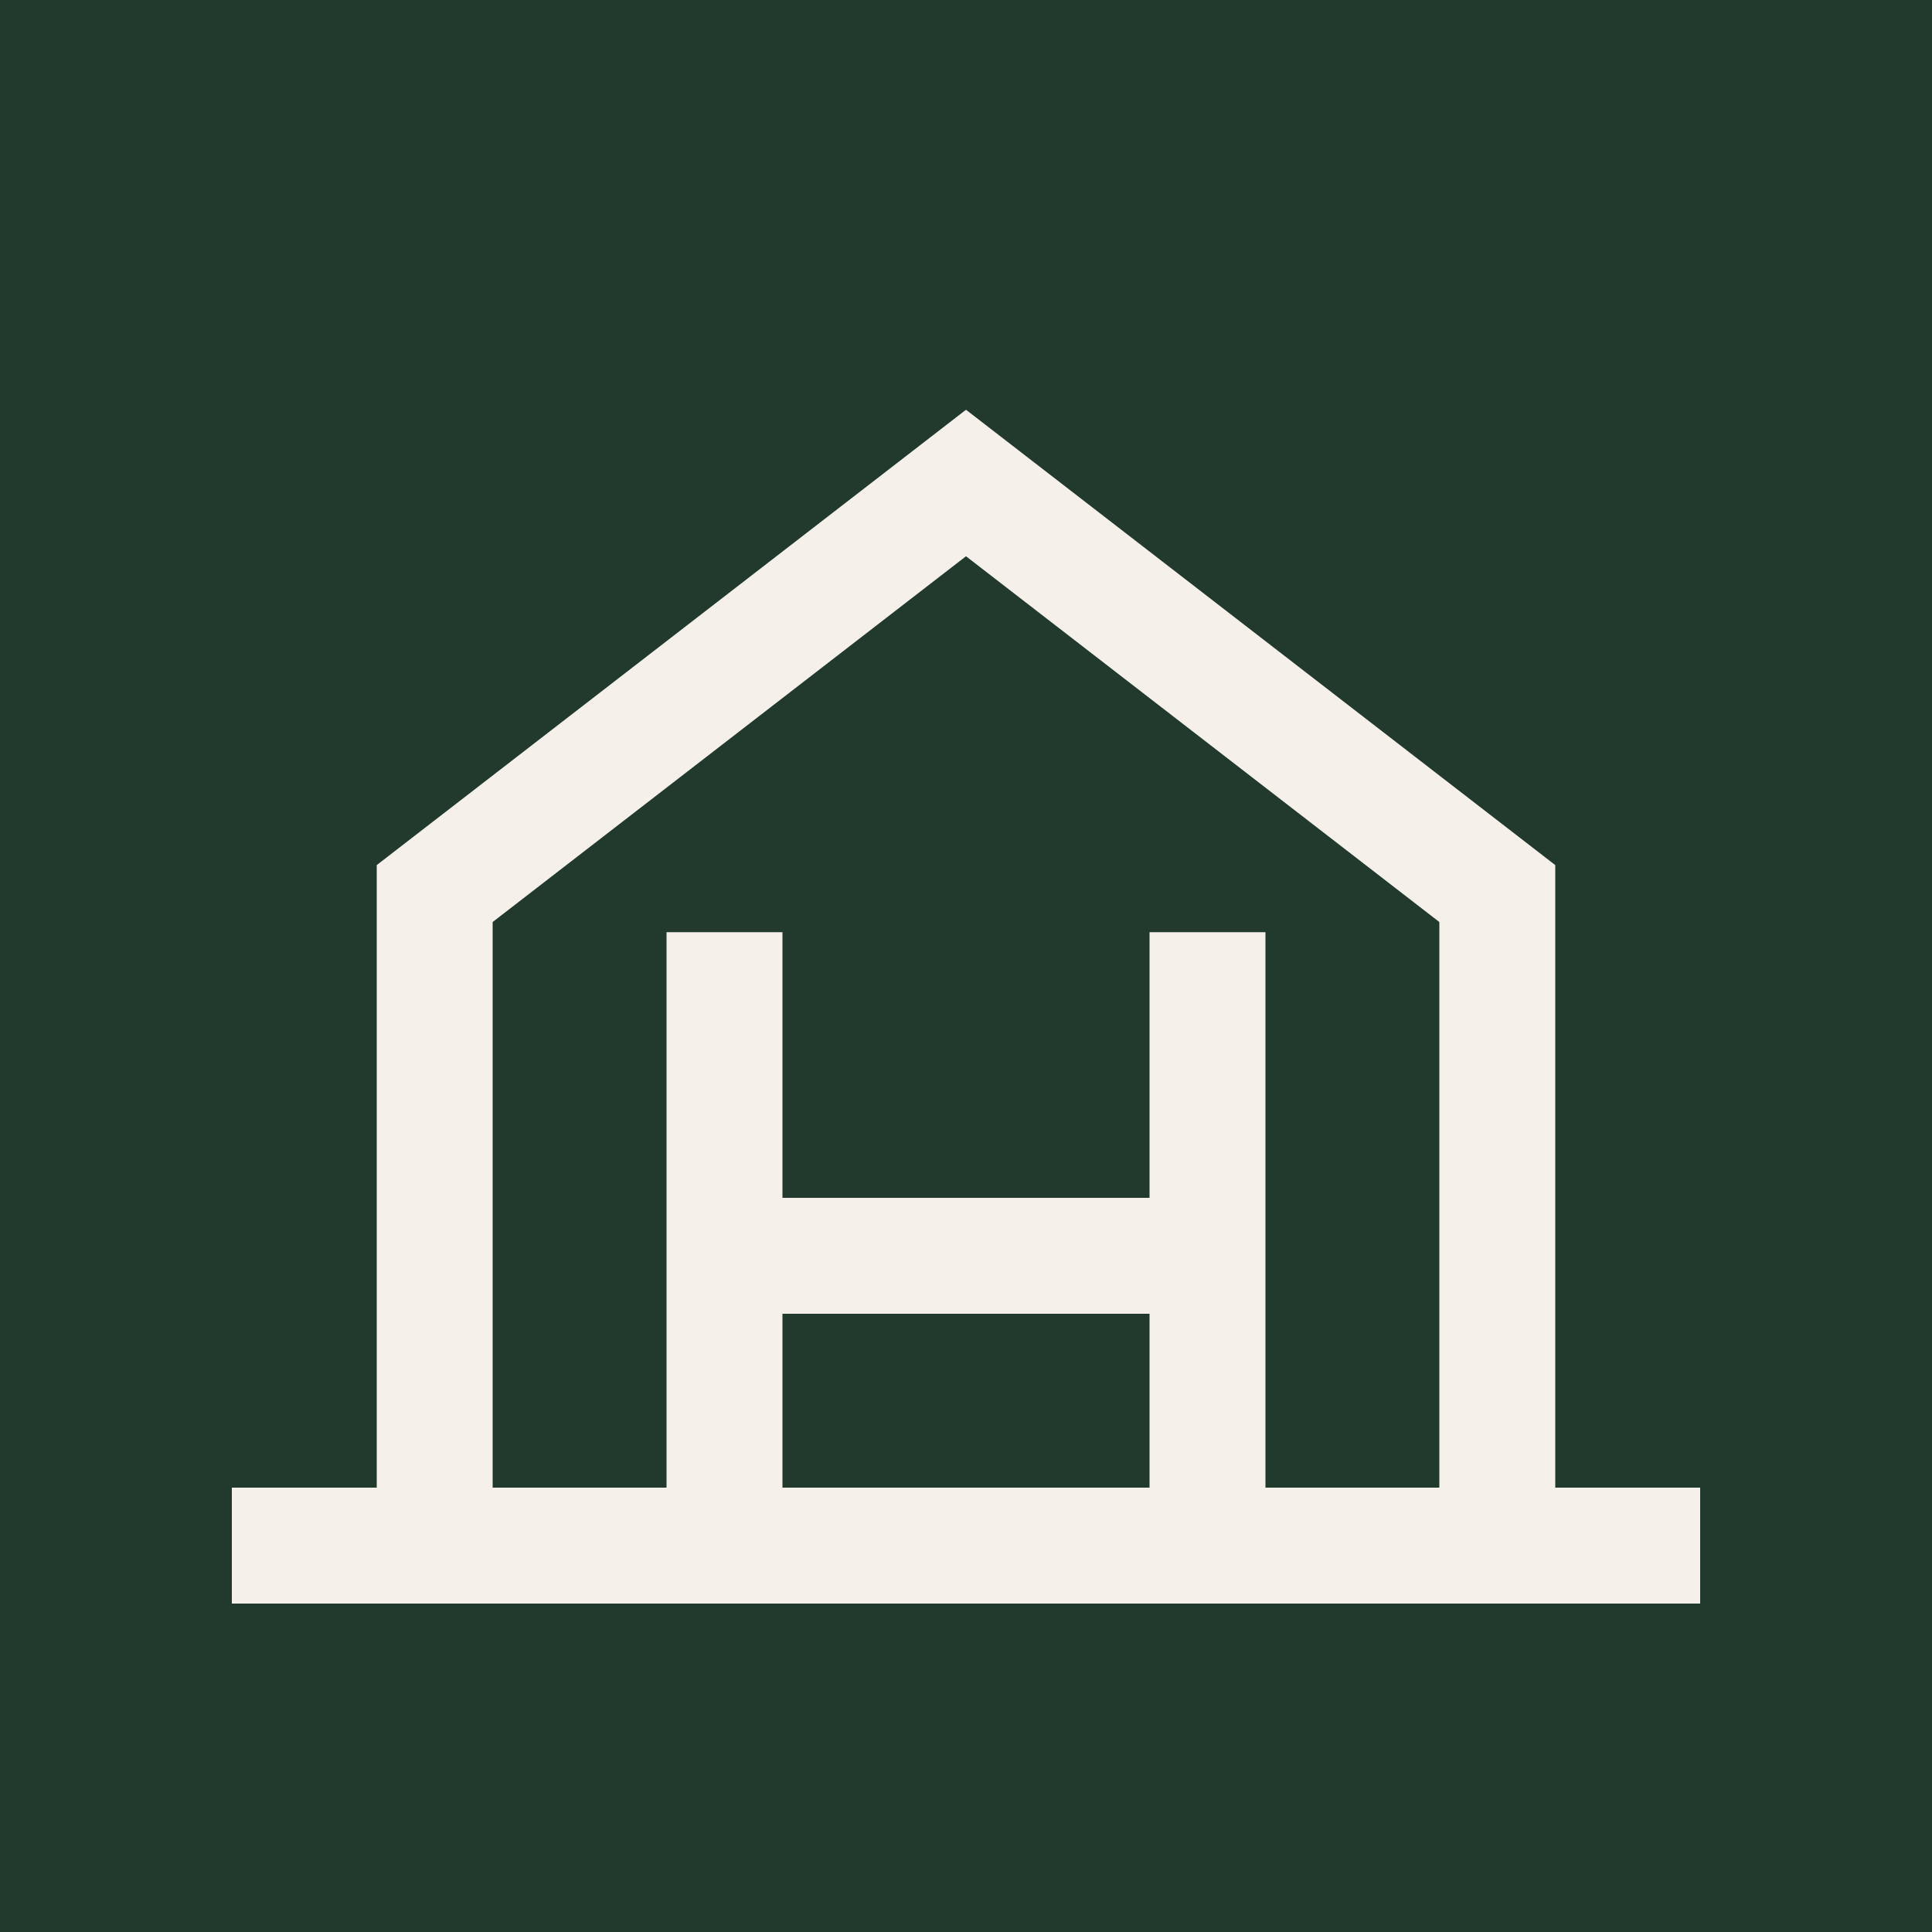
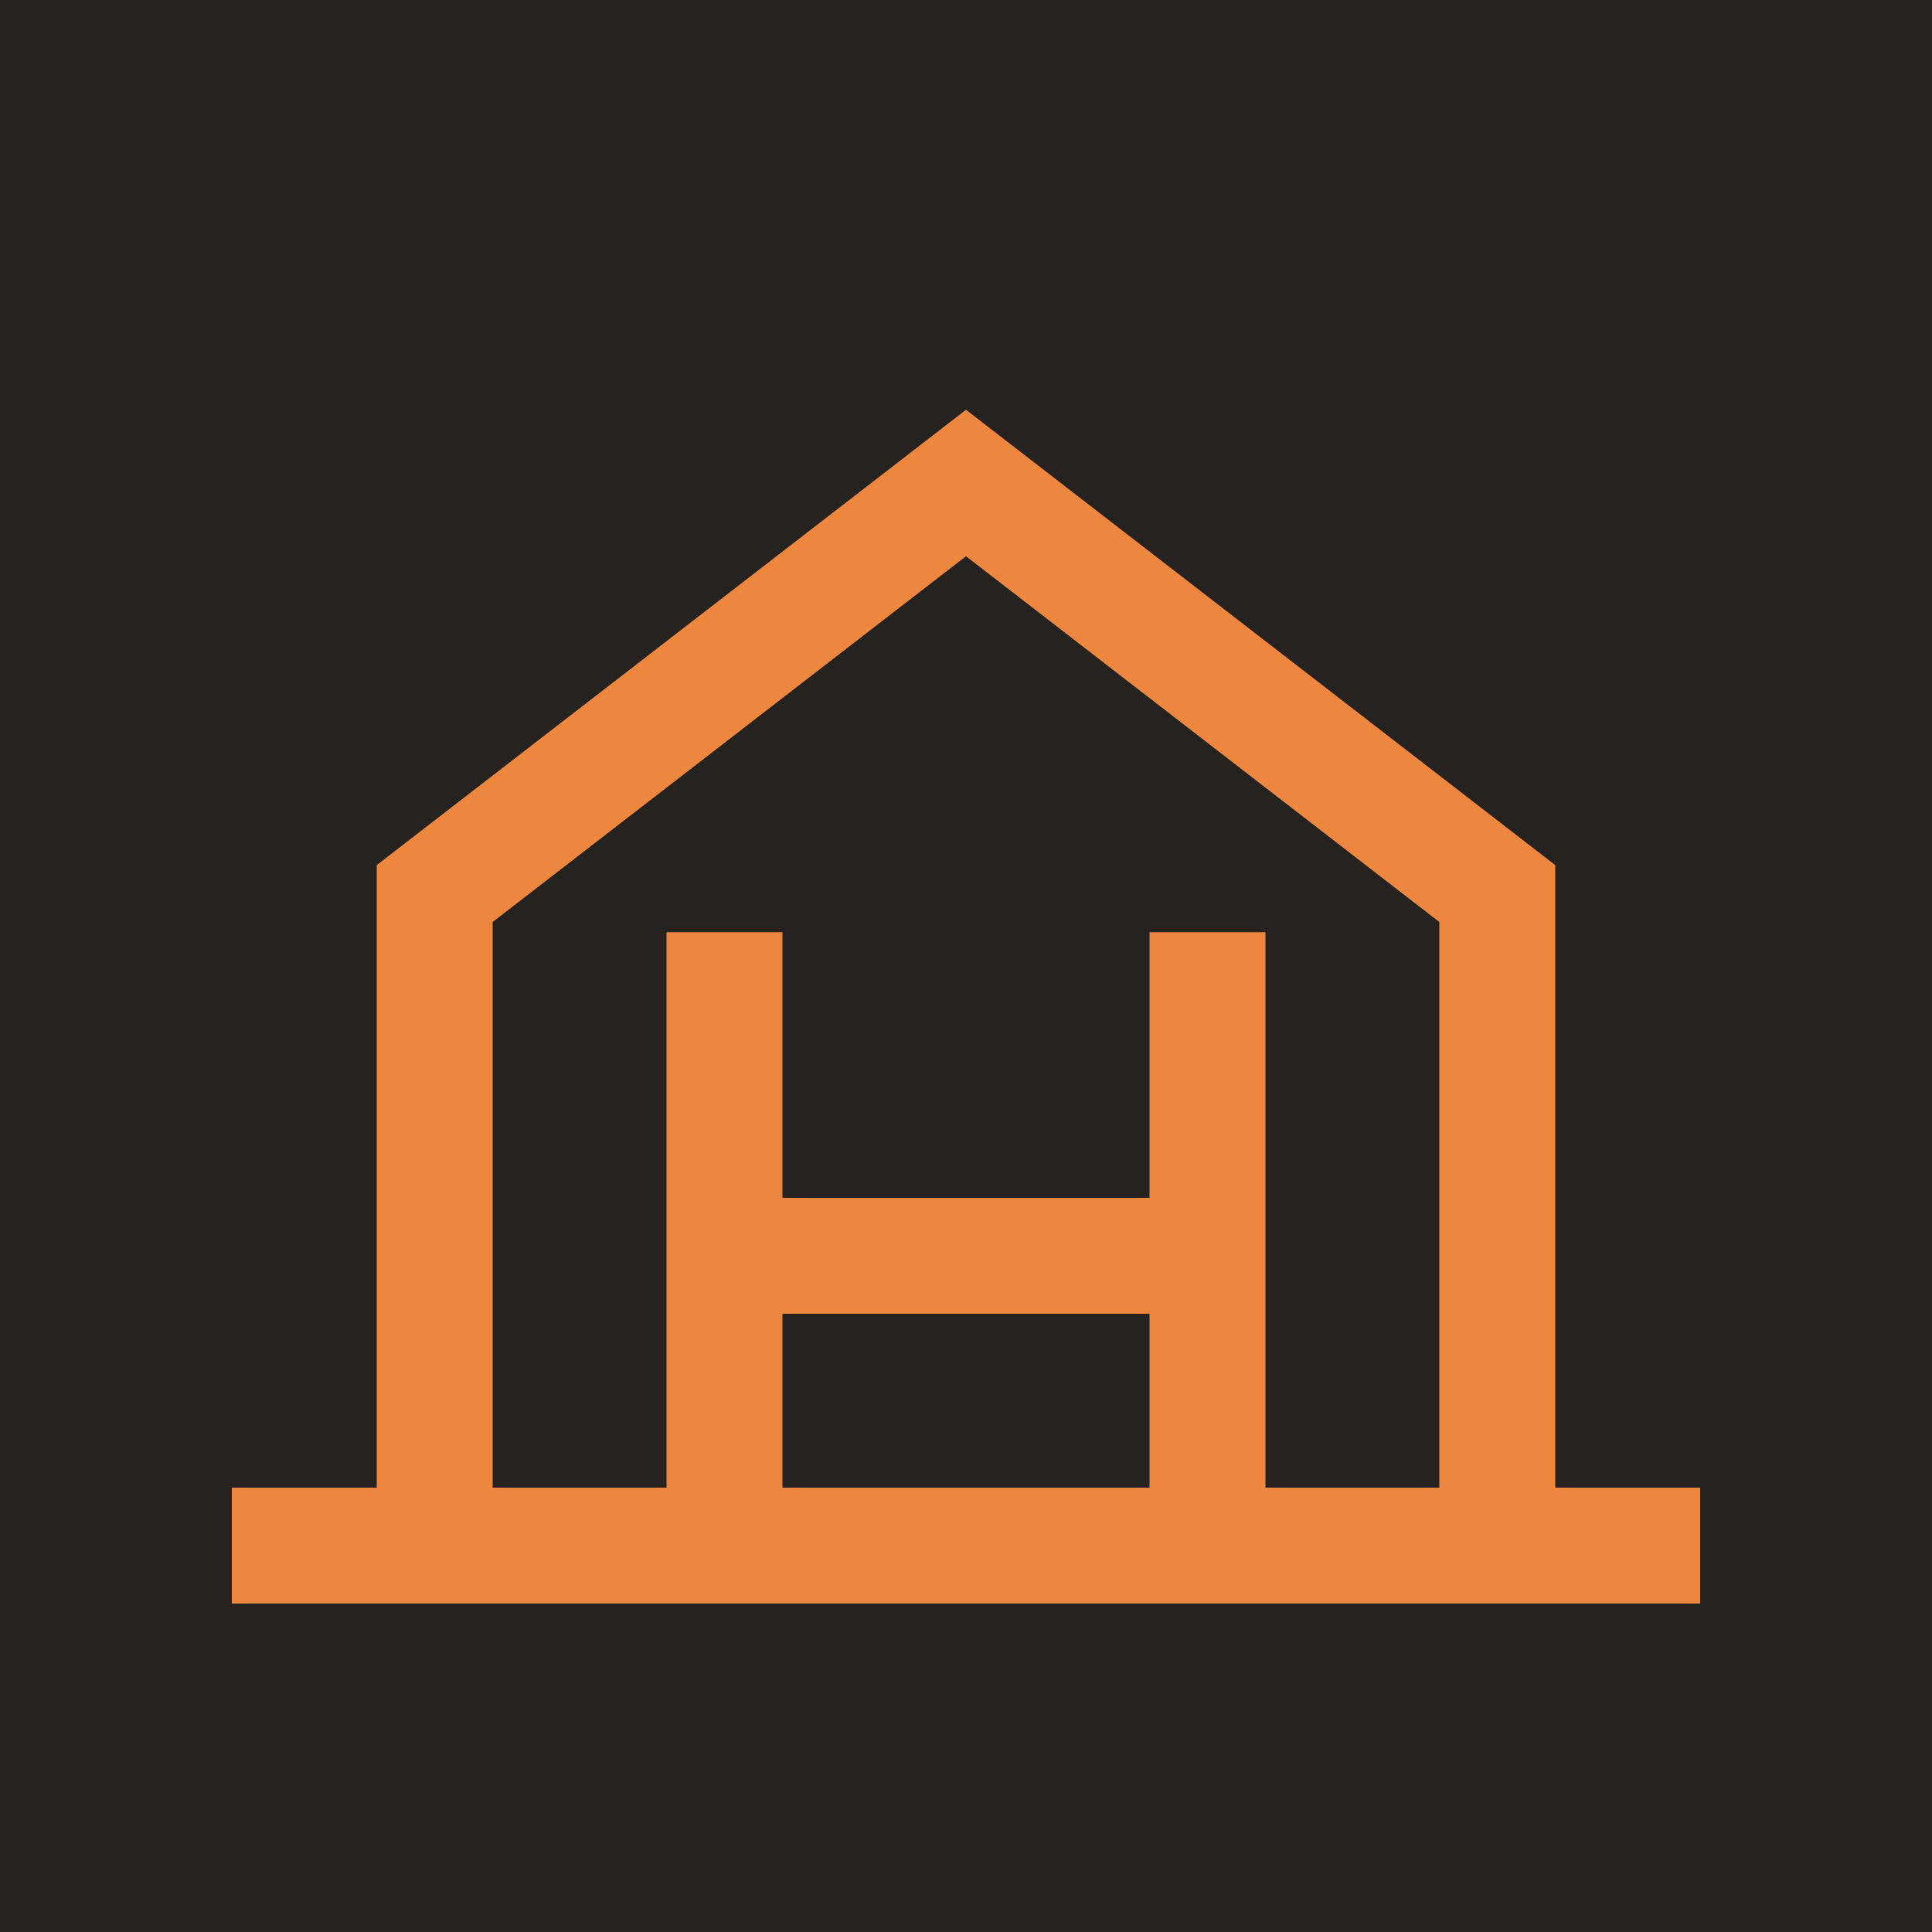
<svg xmlns="http://www.w3.org/2000/svg" viewBox="0 0 40 40">
-   <rect width="40" height="40" fill="#213a2d" />
-   <path d="M9 32V18.5L20 10l11 8.5V32M15 20.5V32M25 20.5V32M15 26h10M6 32h28" fill="none" stroke="#f5f1ea" stroke-width="2.4" stroke-linecap="square" />
+   <rect width="40" height="40" fill="#26221f" />
+   <path d="M9 32V18.5L20 10l11 8.5V32M15 20.5V32M25 20.5V32M15 26h10M6 32h28" fill="none" stroke="#ed863f" stroke-width="2.4" stroke-linecap="square" />
</svg>
